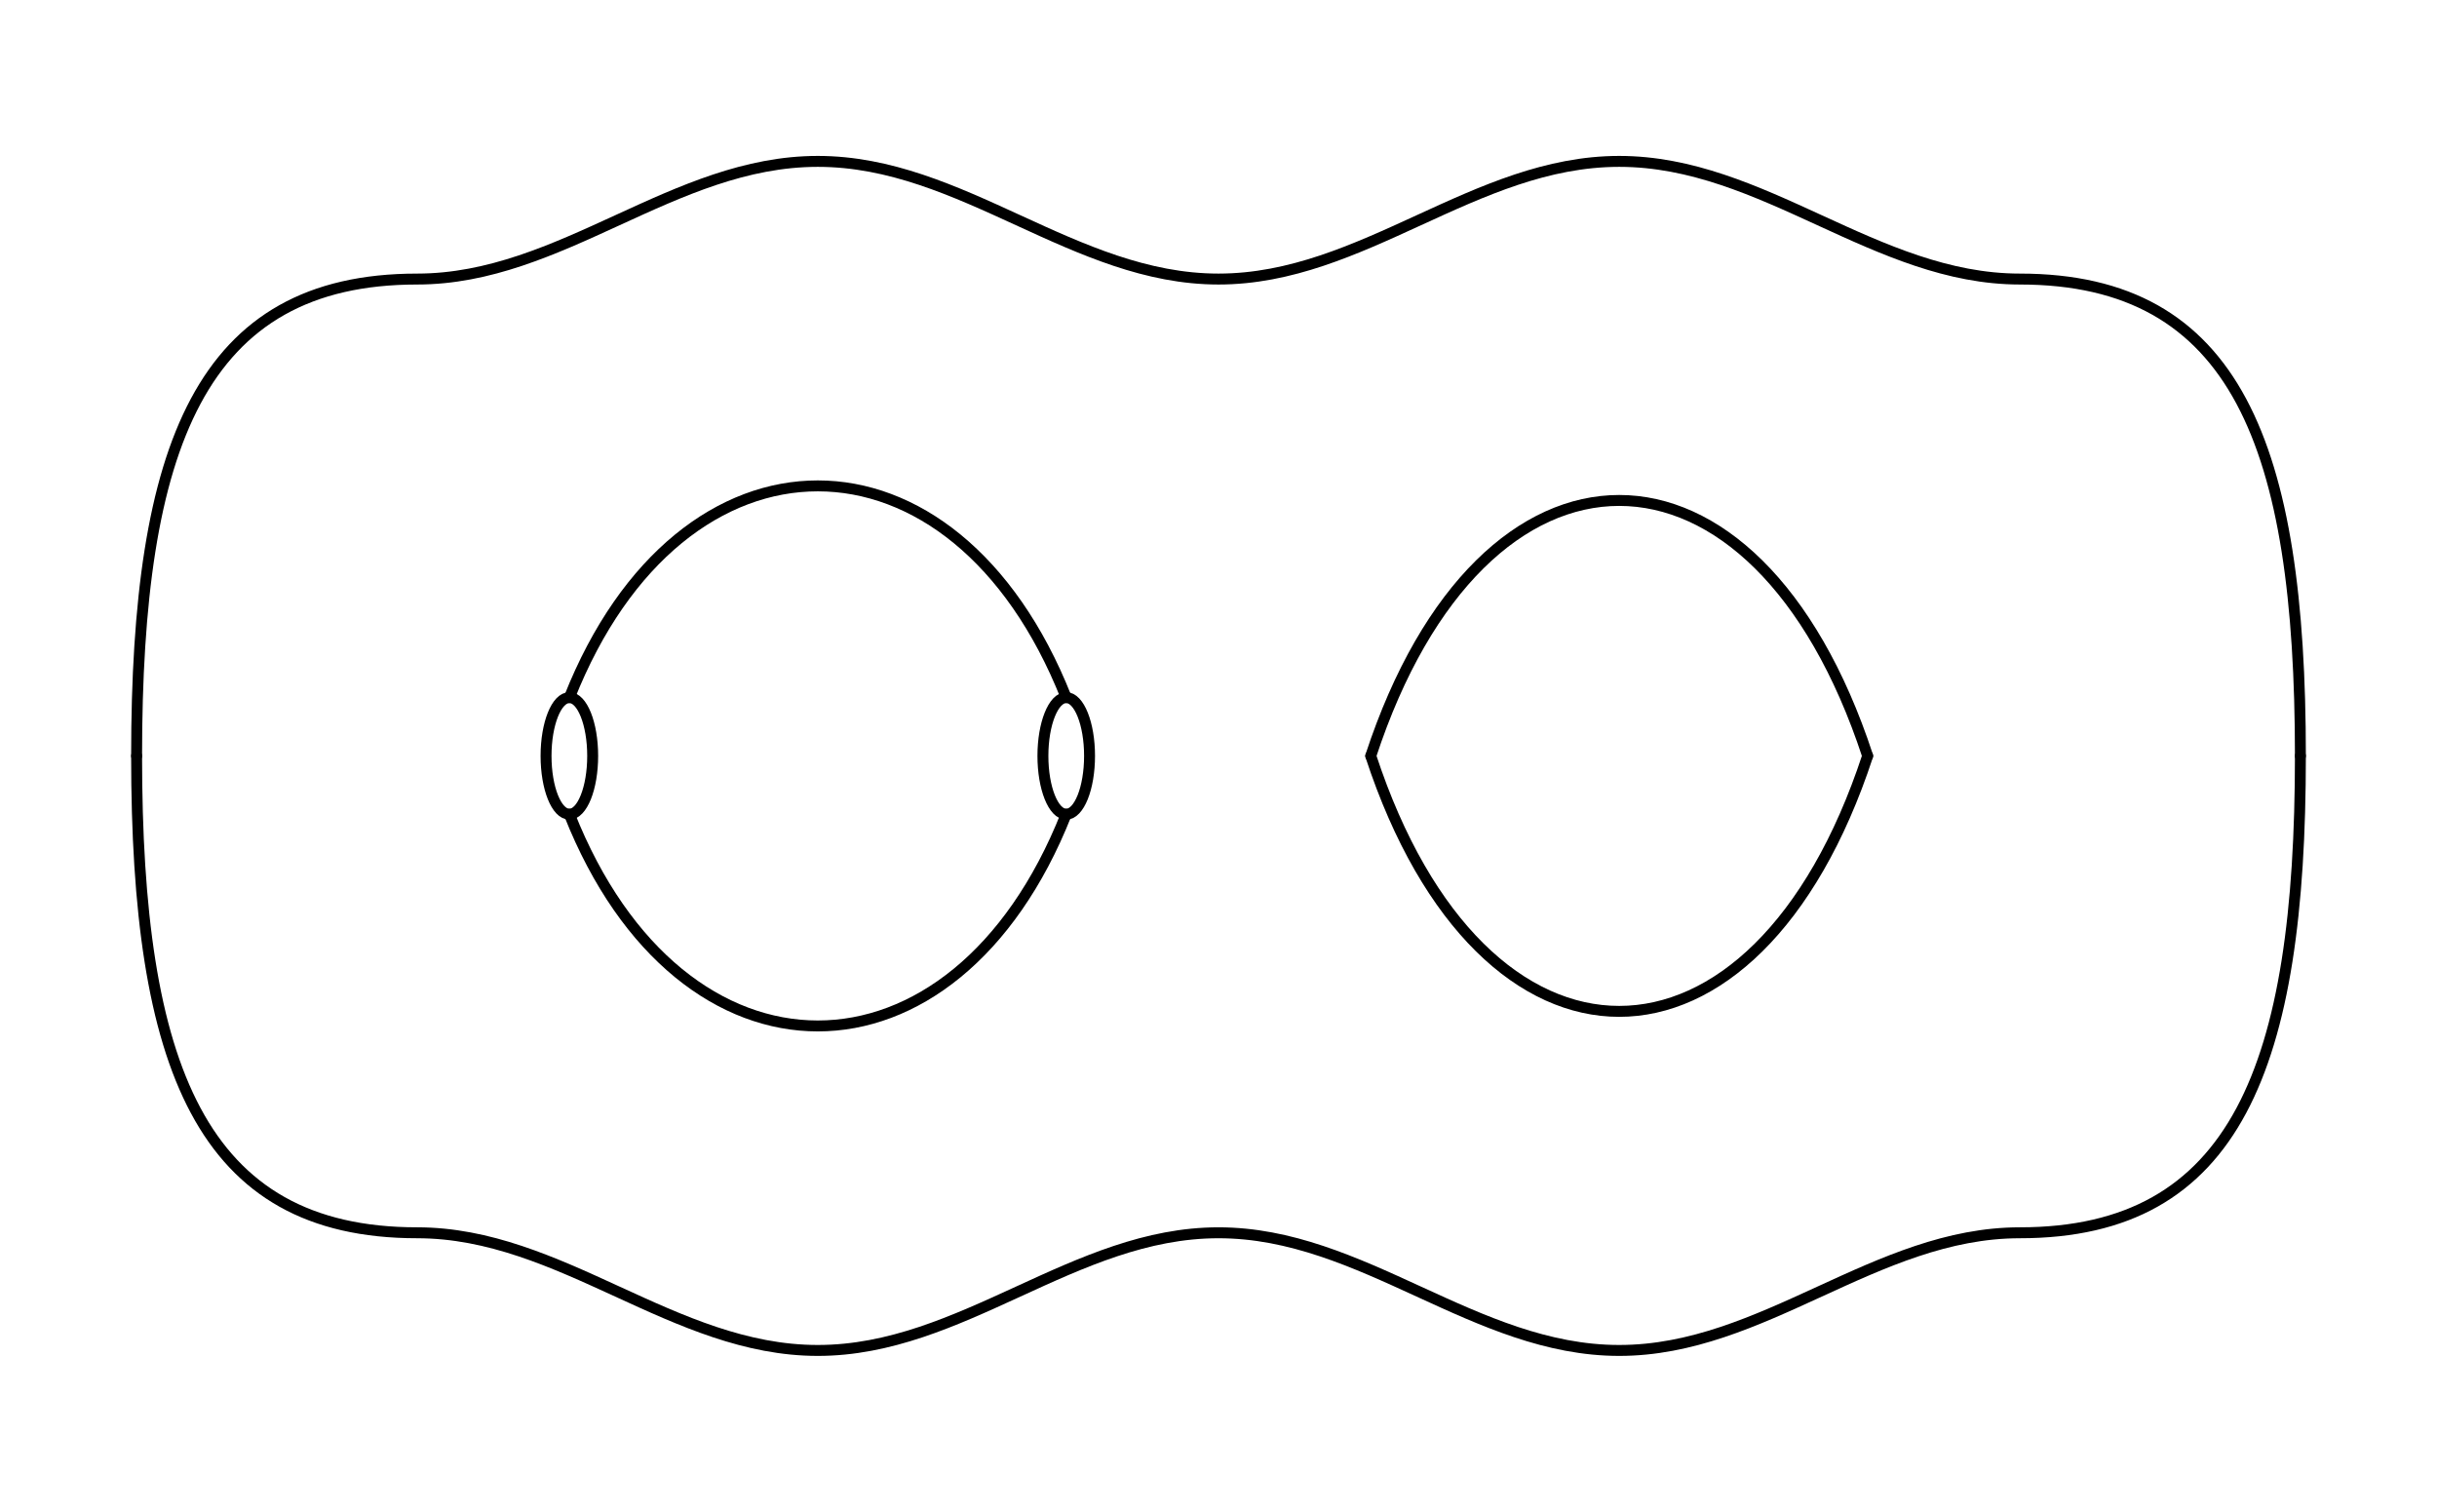
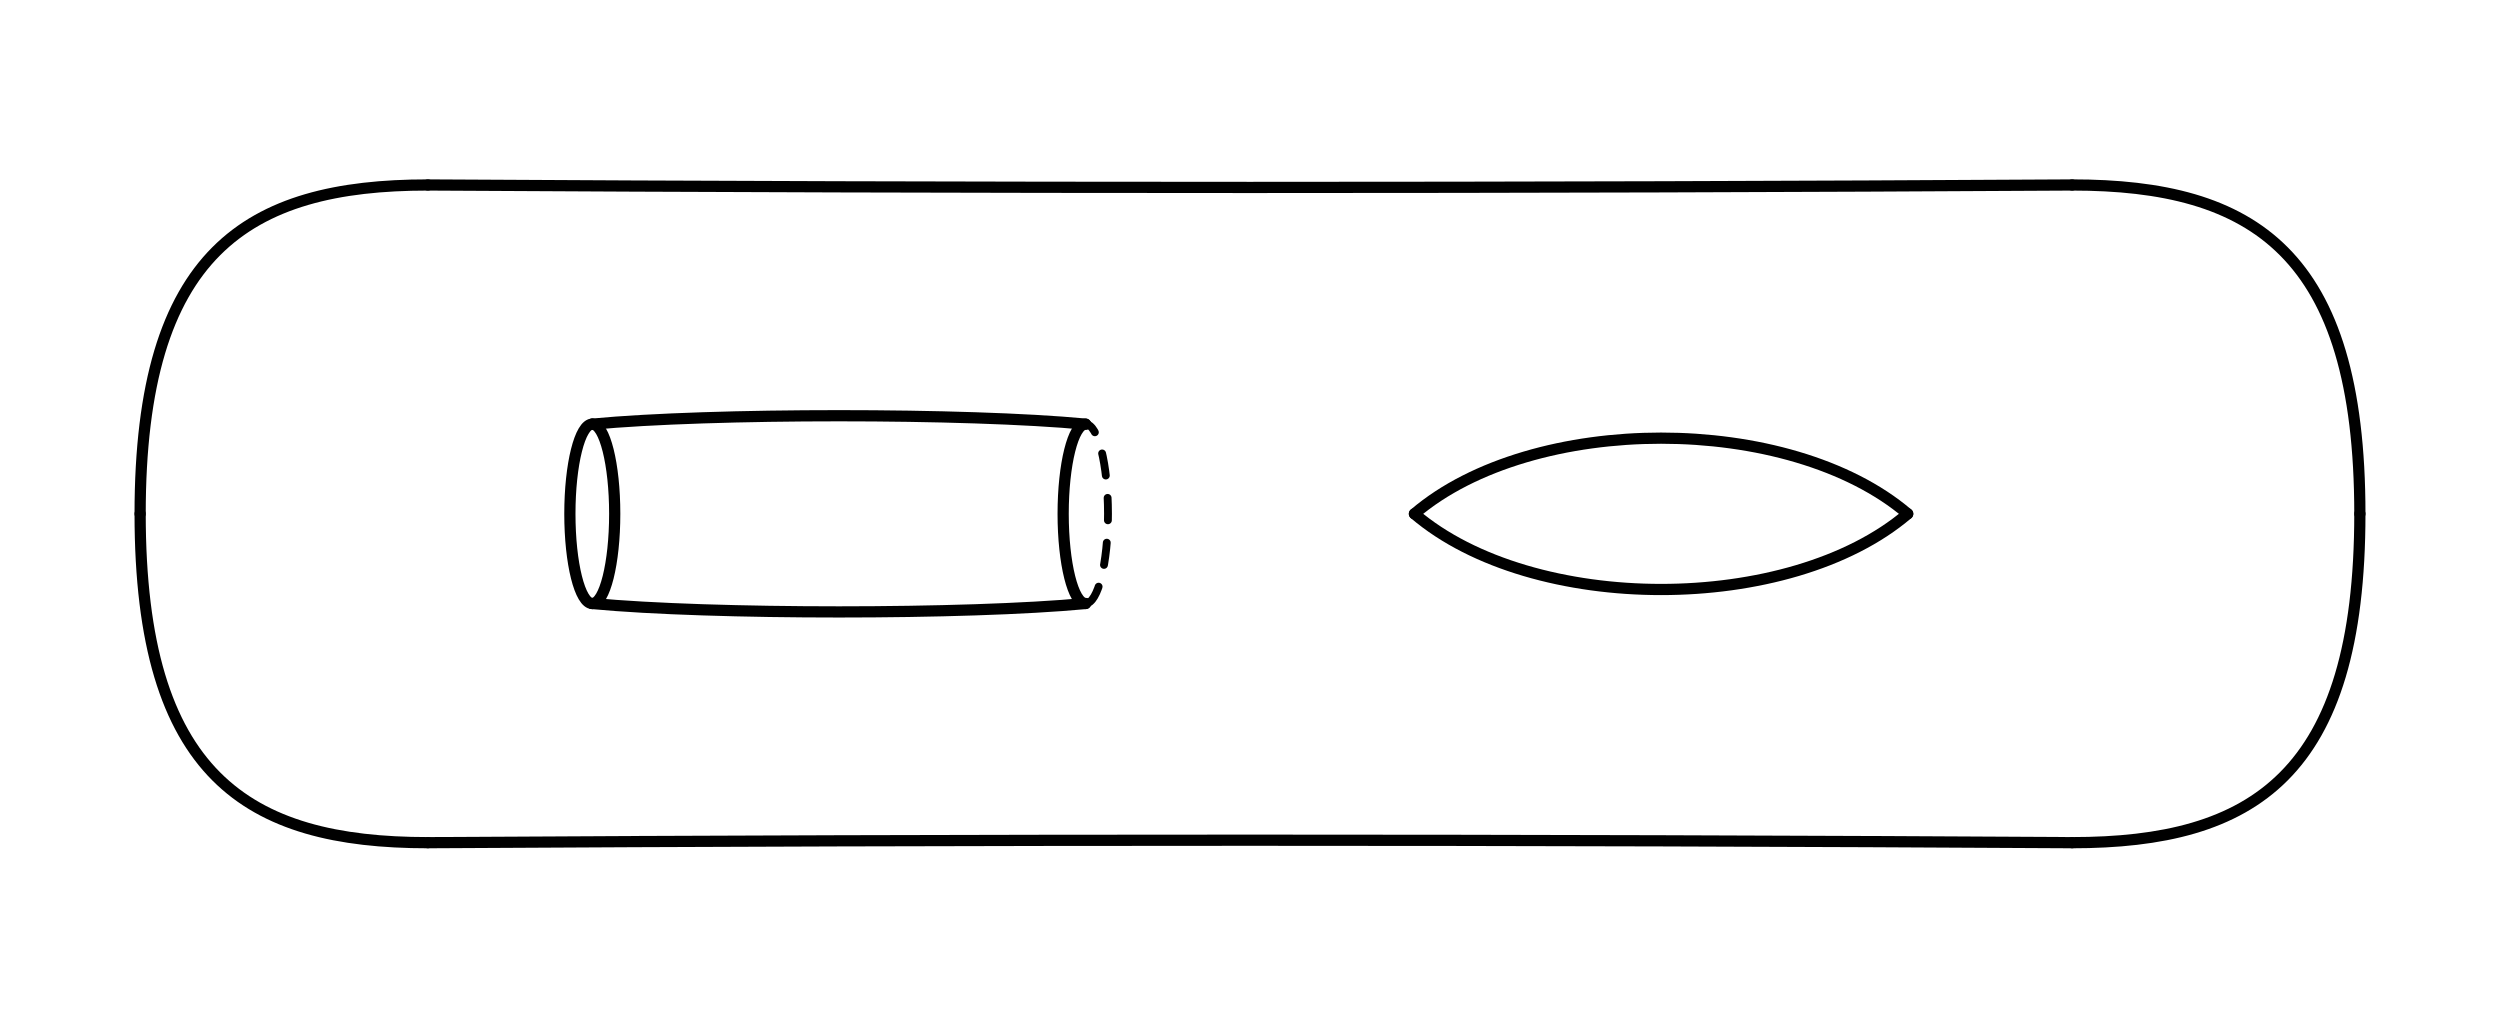
- <svg xmlns="http://www.w3.org/2000/svg" viewBox="0 0 334.5 207.5" width="669" height="415" role="img">
-   <path class="surface-outline" d="M 18.75 103.75 C 18.75 61.208 27.55 38.3 57.25 38.3 C 77.05 38.3 92.45 22.15 112.25 22.15 C 132.05 22.15 147.45 38.3 167.25 38.3 C 187.05 38.3 202.45 22.15 222.25 22.15 C 242.05 22.15 257.45 38.3 277.25 38.3 C 306.95 38.3 315.75 61.208 315.75 103.75" fill="none" stroke="#000000" stroke-width="1.5" stroke-linecap="round" stroke-linejoin="round" />
-   <path class="surface-outline" d="M 18.75 103.75 C 18.75 146.292 27.55 169.2 57.25 169.2 C 77.05 169.2 92.45 185.35 112.25 185.35 C 132.05 185.35 147.45 169.2 167.25 169.2 C 187.05 169.2 202.45 185.35 222.25 185.35 C 242.05 185.35 257.45 169.2 277.25 169.2 C 306.95 169.2 315.75 146.292 315.75 103.75" fill="none" stroke="#000000" stroke-width="1.5" stroke-linecap="round" stroke-linejoin="round" />
-   <path class="handle" d="M 78.15 95.75 C 93.495 57 131.005 57 146.35 95.75" fill="none" stroke="#000000" stroke-width="1.5" stroke-linecap="round" stroke-linejoin="round" />
-   <path class="handle" d="M 78.15 111.75 C 93.495 150.5 131.005 150.5 146.35 111.75" fill="none" stroke="#000000" stroke-width="1.5" stroke-linecap="round" stroke-linejoin="round" />
-   <path class="handle" d="M 188.15 103.75 C 203.495 57 241.005 57 256.35 103.75" fill="none" stroke="#000000" stroke-width="1.5" stroke-linecap="round" stroke-linejoin="round" />
-   <path class="handle" d="M 188.15 103.75 C 203.495 150.5 241.005 150.5 256.35 103.75" fill="none" stroke="#000000" stroke-width="1.5" stroke-linecap="round" stroke-linejoin="round" />
-   <ellipse class="type-i-boundary" cx="78.15" cy="103.75" rx="3.2" ry="8" fill="none" stroke="#000000" stroke-width="1.5" />
-   <ellipse class="type-i-boundary" cx="146.35" cy="103.75" rx="3.2" ry="8" fill="none" stroke="#000000" stroke-width="1.5" />
+ <svg xmlns="http://www.w3.org/2000/svg" viewBox="0 0 334.5 137.5" width="669" height="275" role="img">
+   <path class="surface-outline" d="M 18.75 68.75 C 18.75 33.75 33.05 24.75 57.25 24.75" fill="none" stroke="#000000" stroke-width="1.5" stroke-linecap="round" stroke-linejoin="round" />
+   <path class="surface-outline" d="M 18.75 68.75 C 18.75 103.75 33.05 112.75 57.25 112.75" fill="none" stroke="#000000" stroke-width="1.5" stroke-linecap="round" stroke-linejoin="round" />
+   <path class="surface-outline" d="M 57.25 24.75 C 130.583 25.19 203.917 25.19 277.25 24.75" fill="none" stroke="#000000" stroke-width="1.5" stroke-linecap="round" stroke-linejoin="round" />
+   <path class="surface-outline" d="M 57.25 112.75 C 130.583 112.31 203.917 112.31 277.25 112.75" fill="none" stroke="#000000" stroke-width="1.5" stroke-linecap="round" stroke-linejoin="round" />
+   <path class="surface-outline" d="M 315.75 68.75 C 315.75 33.75 301.45 24.75 277.25 24.75" fill="none" stroke="#000000" stroke-width="1.5" stroke-linecap="round" stroke-linejoin="round" />
+   <path class="surface-outline" d="M 315.75 68.75 C 315.75 103.75 301.45 112.75 277.25 112.75" fill="none" stroke="#000000" stroke-width="1.5" stroke-linecap="round" stroke-linejoin="round" />
+   <path class="handle" d="M 79.25 56.75 C 95.09 55.25 129.41 55.25 145.25 56.75" fill="none" stroke="#000000" stroke-width="1.5" stroke-linecap="round" stroke-linejoin="round" />
+   <path class="handle" d="M 79.25 80.75 C 95.09 82.25 129.41 82.25 145.25 80.75" fill="none" stroke="#000000" stroke-width="1.5" stroke-linecap="round" stroke-linejoin="round" />
+   <path class="handle" d="M 189.25 68.75 C 205.09 55.25 239.41 55.25 255.25 68.75" fill="none" stroke="#000000" stroke-width="1.5" stroke-linecap="round" stroke-linejoin="round" />
+   <path class="handle" d="M 189.25 68.75 C 205.09 82.25 239.41 82.25 255.25 68.75" fill="none" stroke="#000000" stroke-width="1.5" stroke-linecap="round" stroke-linejoin="round" />
+   <path class="type-i-boundary" d="M 79.25 80.75 C 80.907 80.75 82.25 75.377 82.25 68.75 C 82.25 62.123 80.907 56.75 79.25 56.75" fill="none" stroke="#000000" stroke-width="1.5" stroke-linecap="round" stroke-linejoin="round" />
+   <path class="type-i-boundary" d="M 79.25 80.75 C 77.593 80.75 76.25 75.377 76.25 68.75 C 76.25 62.123 77.593 56.75 79.25 56.75" fill="none" stroke="#000000" stroke-width="1.5" stroke-linecap="round" stroke-linejoin="round" />
+   <path class="type-i-boundary" d="M 145.25 80.75 C 143.593 80.75 142.25 75.377 142.25 68.75 C 142.25 62.123 143.593 56.75 145.25 56.75" fill="none" stroke="#000000" stroke-width="1.5" stroke-linecap="round" stroke-linejoin="round" />
+   <path class="type-i-boundary" d="M 145.25 80.75 C 146.907 80.75 148.25 75.377 148.25 68.75 C 148.25 62.123 146.907 56.75 145.25 56.75" fill="none" stroke="#000000" stroke-width="1.05" stroke-linecap="round" stroke-linejoin="round" stroke-dasharray="3 3" />
</svg>
